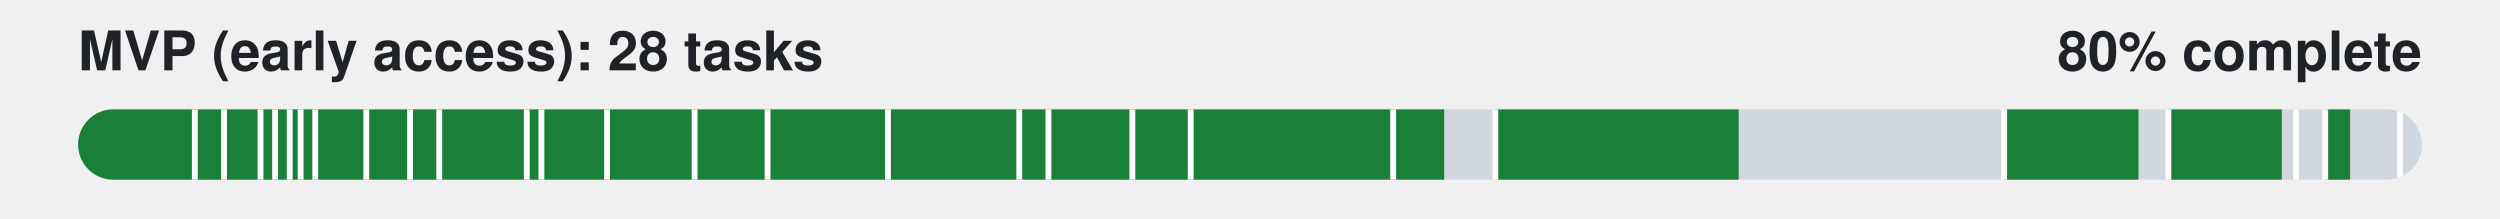
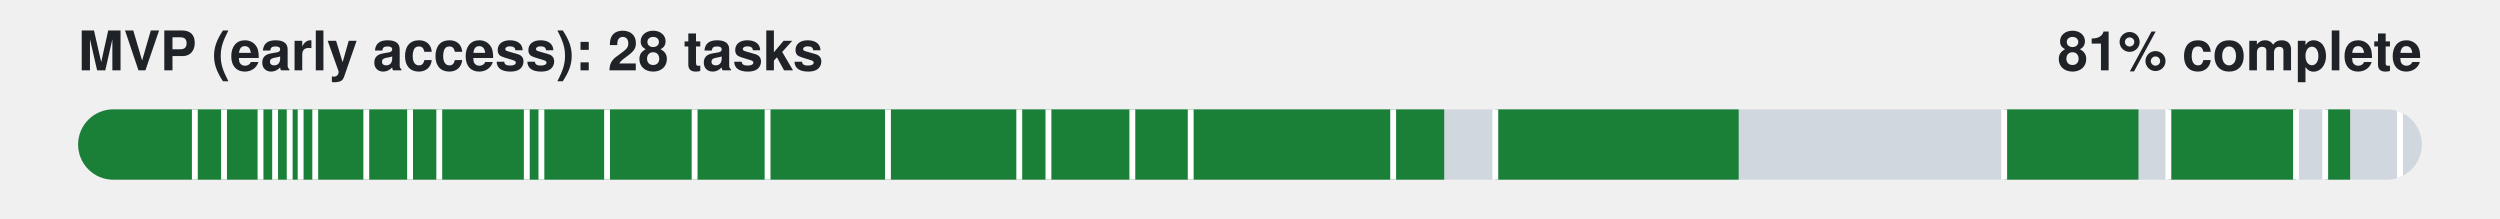
- <svg xmlns="http://www.w3.org/2000/svg" width="640" height="56" viewBox="0 0 640 56" role="img" aria-label="MVP progress: 80% complete across 28 tasks">
+ <svg xmlns="http://www.w3.org/2000/svg" width="640" height="56" viewBox="0 0 640 56" role="img" aria-label="MVP progress: 81% complete across 28 tasks">
  <style>
    text { font: 600 14px -apple-system, BlinkMacSystemFont, "Segoe UI", Helvetica, Arial, sans-serif; fill: #1f2328; }
    .track { fill: #d0d7de; }
    .divider { stroke: #ffffff; stroke-width: 1.5; }
    @media (prefers-color-scheme: dark) { text { fill: #e6edf3; } .track { fill: #30363d; } .divider { stroke: #0d1117; } }
  </style>
  <defs>
    <clipPath id="bar">
      <rect x="20" y="28" width="600" height="18" rx="9" />
    </clipPath>
  </defs>
  <text x="20" y="18">MVP (early access): 28 tasks</text>
-   <text x="620" y="18" text-anchor="end">80% complete</text>
+   <text x="620" y="18" text-anchor="end">81% complete</text>
  <g clip-path="url(#bar)">
    <rect class="track" x="20" y="28" width="600" height="18" />
    <rect x="20.00" y="28" width="29.88" height="18" fill="#1a7f37" />
    <rect x="49.88" y="28" width="7.47" height="18" fill="#1a7f37" />
    <line class="divider" x1="49.88" y1="28" x2="49.88" y2="46" />
    <rect x="57.35" y="28" width="9.34" height="18" fill="#1a7f37" />
    <line class="divider" x1="57.35" y1="28" x2="57.35" y2="46" />
    <rect x="66.69" y="28" width="3.74" height="18" fill="#1a7f37" />
    <line class="divider" x1="66.69" y1="28" x2="66.69" y2="46" />
    <rect x="70.43" y="28" width="3.74" height="18" fill="#1a7f37" />
    <line class="divider" x1="70.43" y1="28" x2="70.43" y2="46" />
    <rect x="74.16" y="28" width="2.80" height="18" fill="#1a7f37" />
    <line class="divider" x1="74.16" y1="28" x2="74.16" y2="46" />
    <rect x="76.96" y="28" width="3.74" height="18" fill="#1a7f37" />
    <line class="divider" x1="76.96" y1="28" x2="76.96" y2="46" />
    <rect x="80.70" y="28" width="13.07" height="18" fill="#1a7f37" />
    <line class="divider" x1="80.70" y1="28" x2="80.70" y2="46" />
    <rect x="93.77" y="28" width="11.21" height="18" fill="#1a7f37" />
    <line class="divider" x1="93.77" y1="28" x2="93.77" y2="46" />
    <rect x="104.98" y="28" width="7.47" height="18" fill="#1a7f37" />
    <line class="divider" x1="104.98" y1="28" x2="104.98" y2="46" />
    <rect x="112.45" y="28" width="22.41" height="18" fill="#1a7f37" />
    <line class="divider" x1="112.45" y1="28" x2="112.45" y2="46" />
    <rect x="134.86" y="28" width="3.74" height="18" fill="#1a7f37" />
    <line class="divider" x1="134.86" y1="28" x2="134.86" y2="46" />
    <rect x="138.60" y="28" width="16.81" height="18" fill="#1a7f37" />
    <line class="divider" x1="138.60" y1="28" x2="138.60" y2="46" />
    <rect x="155.41" y="28" width="22.41" height="18" fill="#1a7f37" />
    <line class="divider" x1="155.41" y1="28" x2="155.41" y2="46" />
    <rect x="177.82" y="28" width="18.68" height="18" fill="#1a7f37" />
    <line class="divider" x1="177.82" y1="28" x2="177.82" y2="46" />
    <rect x="196.50" y="28" width="30.82" height="18" fill="#1a7f37" />
    <line class="divider" x1="196.50" y1="28" x2="196.50" y2="46" />
    <rect x="227.32" y="28" width="33.62" height="18" fill="#1a7f37" />
    <line class="divider" x1="227.32" y1="28" x2="227.32" y2="46" />
    <rect x="260.93" y="28" width="7.47" height="18" fill="#1a7f37" />
    <line class="divider" x1="260.93" y1="28" x2="260.93" y2="46" />
    <rect x="268.40" y="28" width="21.48" height="18" fill="#1a7f37" />
    <line class="divider" x1="268.40" y1="28" x2="268.40" y2="46" />
    <rect x="289.88" y="28" width="14.94" height="18" fill="#1a7f37" />
    <line class="divider" x1="289.88" y1="28" x2="289.88" y2="46" />
    <rect x="304.82" y="28" width="51.83" height="18" fill="#1a7f37" />
    <line class="divider" x1="304.82" y1="28" x2="304.82" y2="46" />
    <rect x="356.65" y="28" width="13.07" height="18" fill="#1a7f37" />
    <line class="divider" x1="356.65" y1="28" x2="356.65" y2="46" />
    <rect x="382.80" y="28" width="62.30" height="18" fill="#1a7f37" />
    <line class="divider" x1="382.80" y1="28" x2="382.80" y2="46" />
    <rect x="513.07" y="28" width="34.38" height="18" fill="#1a7f37" />
    <line class="divider" x1="513.07" y1="28" x2="513.07" y2="46" />
-     <rect x="555.10" y="28" width="29.05" height="18" fill="#1a7f37" />
+     <rect x="555.10" y="28" width="32.68" height="18" fill="#1a7f37" />
    <line class="divider" x1="555.10" y1="28" x2="555.10" y2="46" />
    <rect x="587.78" y="28" width="0.00" height="18" fill="#1a7f37" />
    <line class="divider" x1="587.78" y1="28" x2="587.78" y2="46" />
    <rect x="595.25" y="28" width="6.38" height="18" fill="#1a7f37" />
    <line class="divider" x1="595.25" y1="28" x2="595.25" y2="46" />
    <rect x="614.40" y="28" width="0.00" height="18" fill="#1a7f37" />
    <line class="divider" x1="614.40" y1="28" x2="614.40" y2="46" />
  </g>
</svg>
